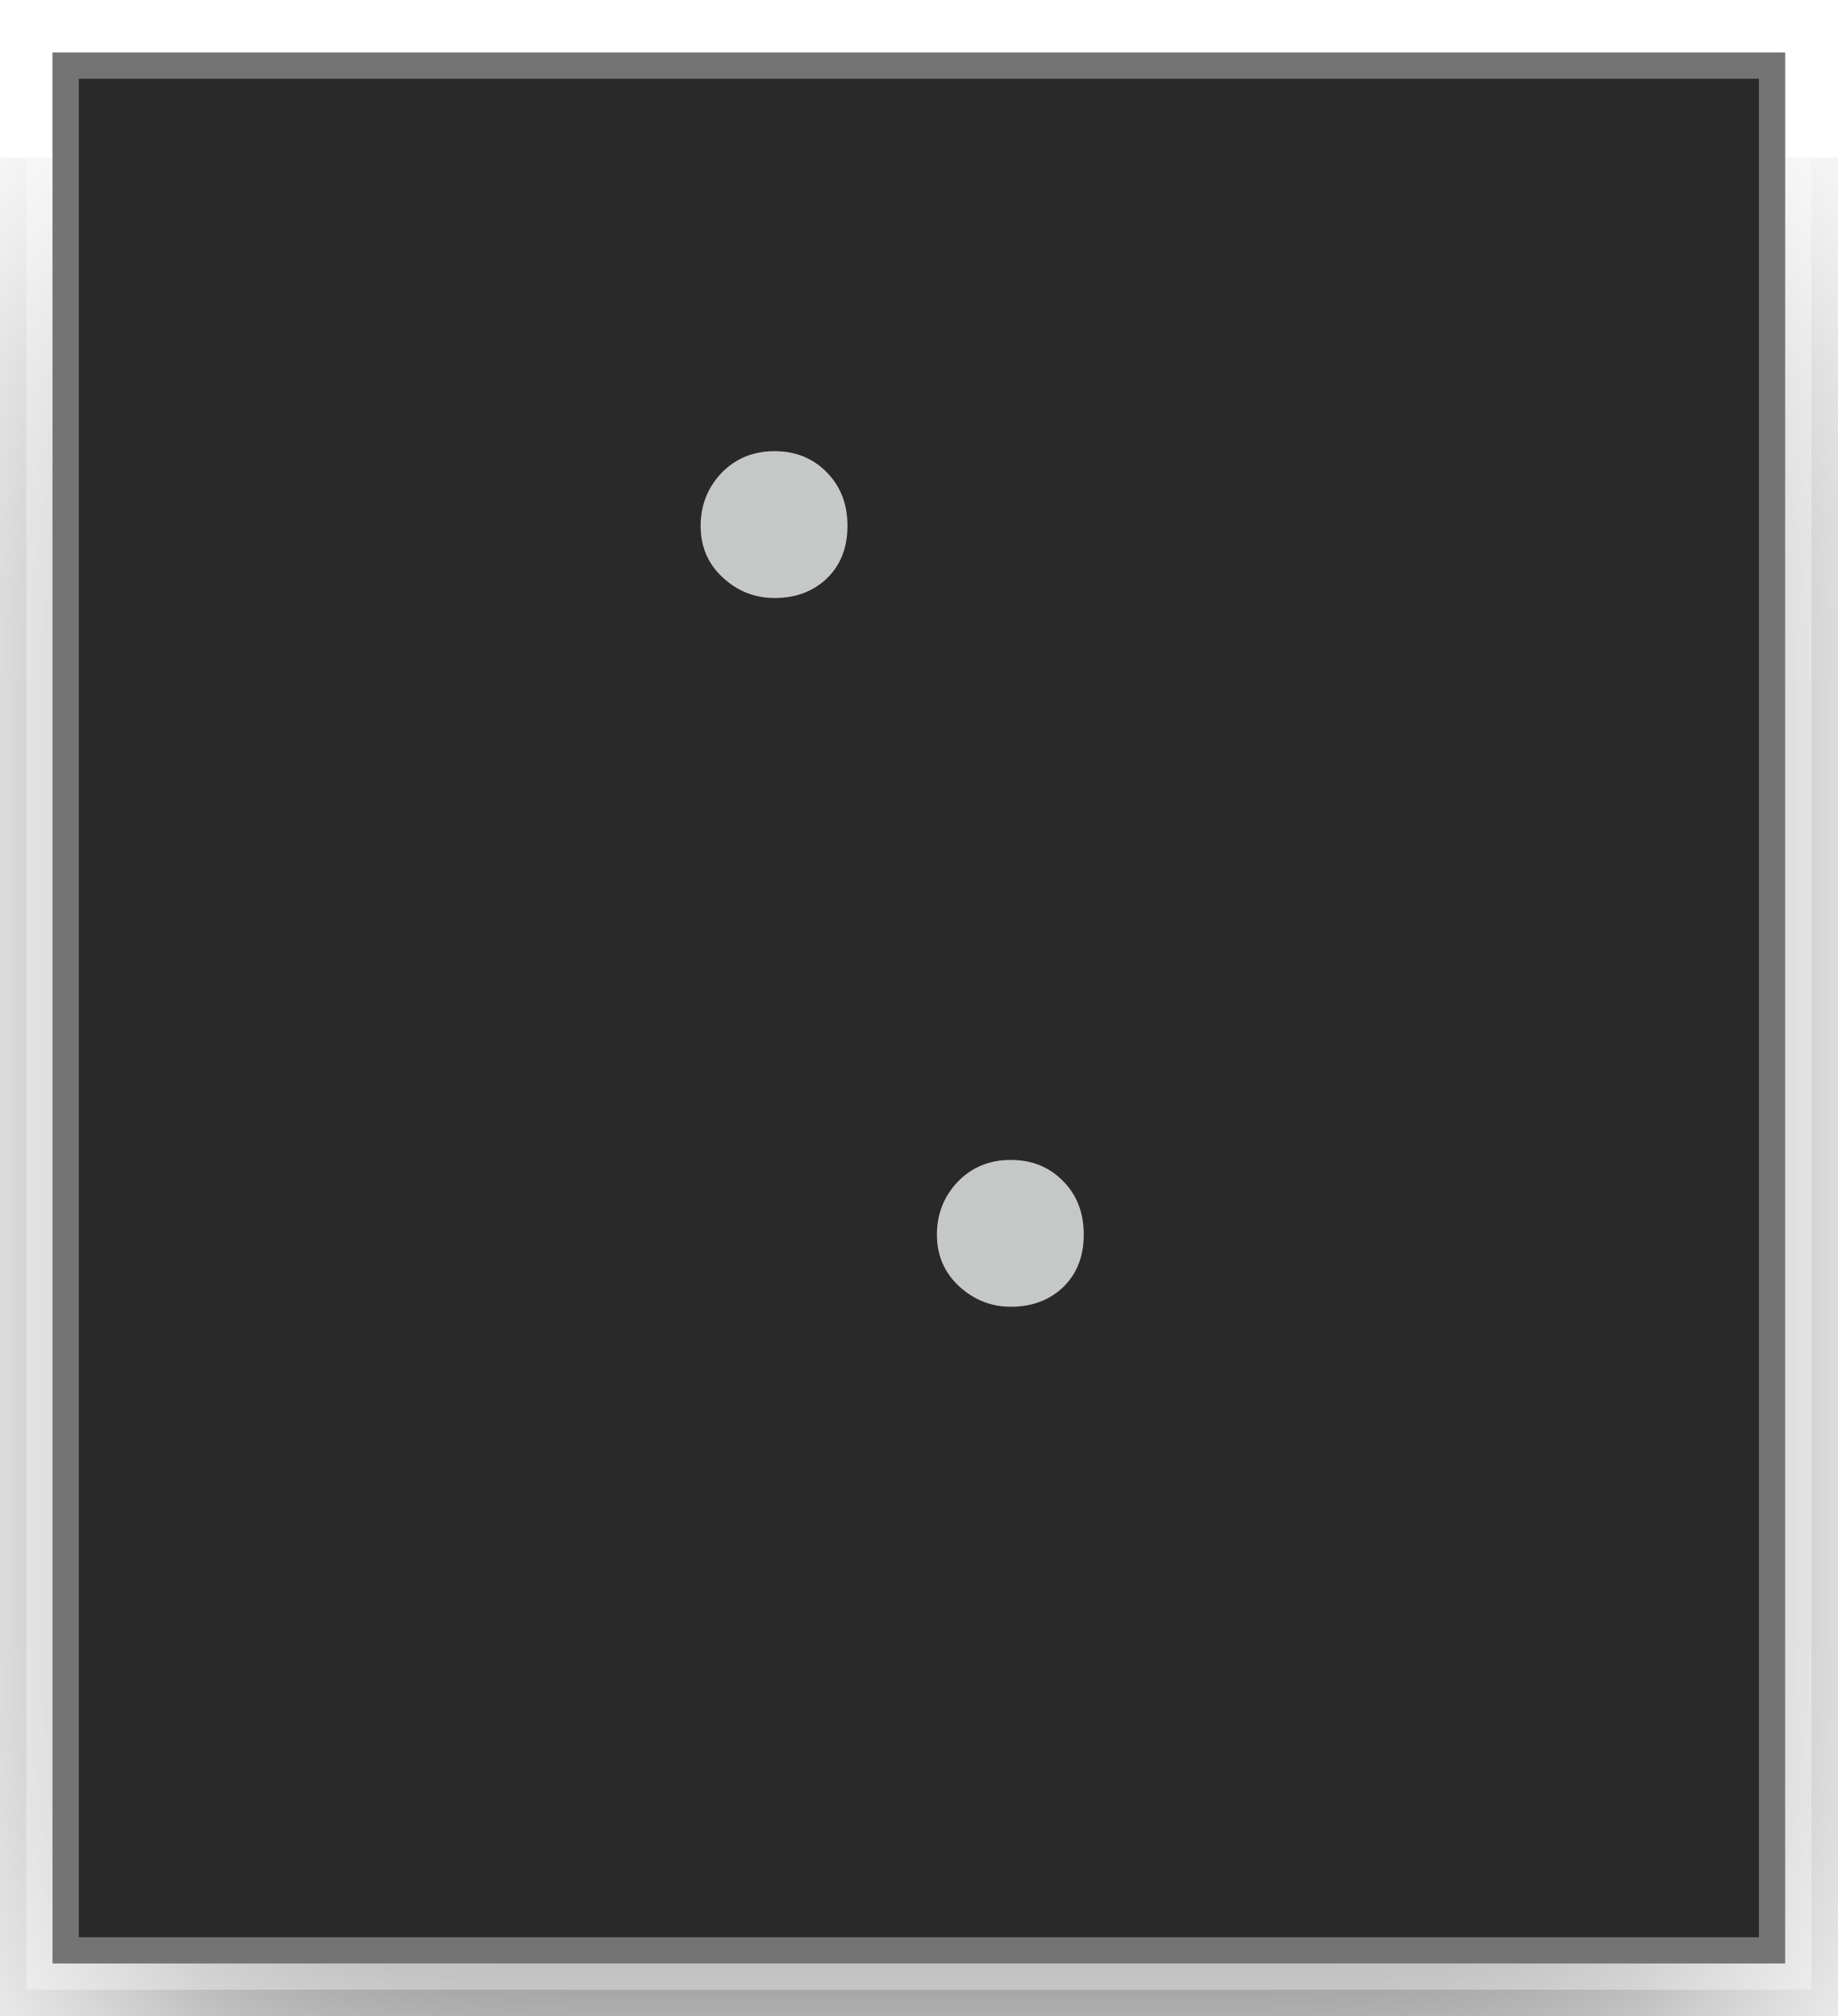
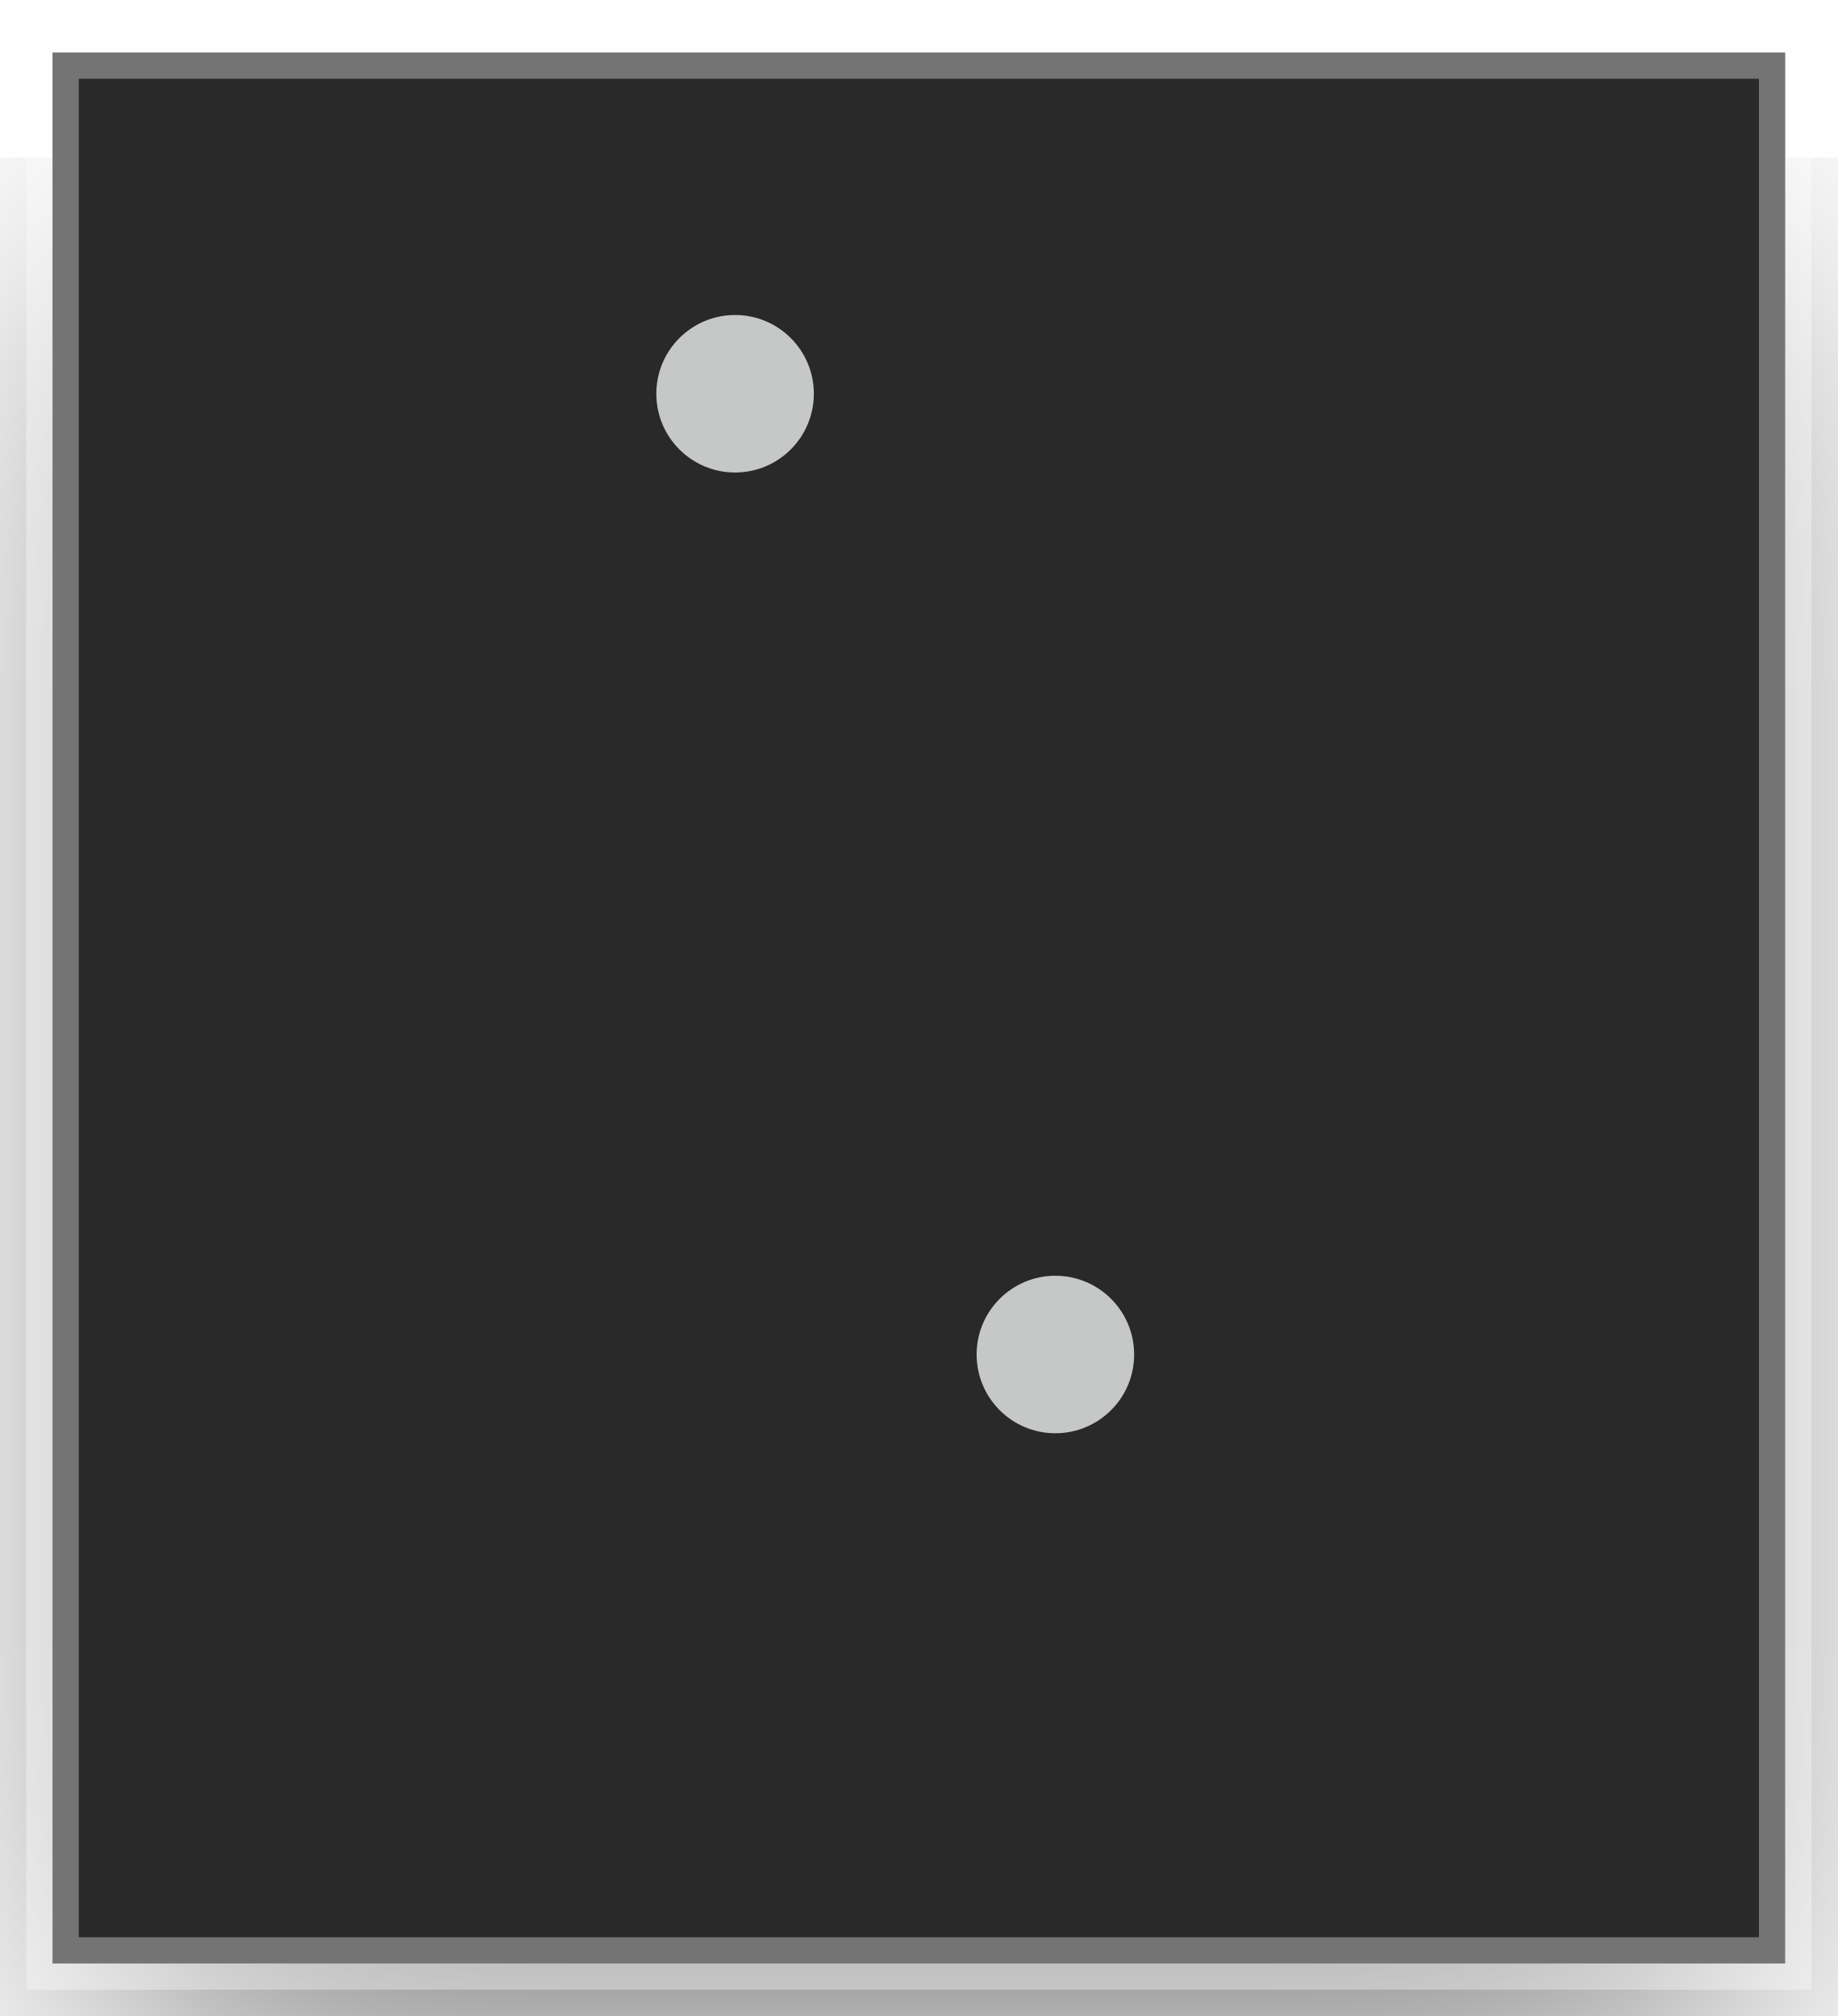
<svg xmlns="http://www.w3.org/2000/svg" viewBox="0 0 35 38.4">
  <style>
    .spinner-sand-matrix {
        font-family: 'Fira Code', 'Cascadia Code', Menlo, Consolas, monospace;
        font-size: 20px;
        line-height: 24.4px;
        font-variant-east-asian: full-width;
    }
    .spinner-sand-title {
        font-size: 18px;
        font-weight: bold;
        font-family: 'Fira Code', 'Cascadia Code', Menlo, Consolas, monospace;
    }
    .spinner-sand-r1 { fill: #c5c8c6 }
    @media (prefers-reduced-motion: no-preference) {
    @keyframes spinner-sand-f0 { 0% { visibility: visible; opacity: 1; } 2.857% { visibility: hidden; opacity: 0; } }
    .spinner-sand-f0 { animation: spinner-sand-f0 2.8s step-end infinite; }
    @keyframes spinner-sand-f1 { 0% { visibility: hidden; opacity: 0; } 2.857% { visibility: visible; opacity: 1; } 5.714% { visibility: hidden; opacity: 0; } }
    .spinner-sand-f1 { animation: spinner-sand-f1 2.8s step-end infinite; }
    @keyframes spinner-sand-f2 { 0% { visibility: hidden; opacity: 0; } 5.714% { visibility: visible; opacity: 1; } 8.571% { visibility: hidden; opacity: 0; } }
    .spinner-sand-f2 { animation: spinner-sand-f2 2.8s step-end infinite; }
    @keyframes spinner-sand-f3 { 0% { visibility: hidden; opacity: 0; } 8.571% { visibility: visible; opacity: 1; } 11.429% { visibility: hidden; opacity: 0; } }
    .spinner-sand-f3 { animation: spinner-sand-f3 2.8s step-end infinite; }
    @keyframes spinner-sand-f4 { 0% { visibility: hidden; opacity: 0; } 11.429% { visibility: visible; opacity: 1; } 14.286% { visibility: hidden; opacity: 0; } }
    .spinner-sand-f4 { animation: spinner-sand-f4 2.8s step-end infinite; }
    @keyframes spinner-sand-f5 { 0% { visibility: hidden; opacity: 0; } 14.286% { visibility: visible; opacity: 1; } 17.143% { visibility: hidden; opacity: 0; } }
    .spinner-sand-f5 { animation: spinner-sand-f5 2.8s step-end infinite; }
    @keyframes spinner-sand-f6 { 0% { visibility: hidden; opacity: 0; } 17.143% { visibility: visible; opacity: 1; } 20% { visibility: hidden; opacity: 0; } }
    .spinner-sand-f6 { animation: spinner-sand-f6 2.8s step-end infinite; }
    @keyframes spinner-sand-f7 { 0% { visibility: hidden; opacity: 0; } 20% { visibility: visible; opacity: 1; } 22.857% { visibility: hidden; opacity: 0; } }
    .spinner-sand-f7 { animation: spinner-sand-f7 2.8s step-end infinite; }
    @keyframes spinner-sand-f8 { 0% { visibility: hidden; opacity: 0; } 22.857% { visibility: visible; opacity: 1; } 25.714% { visibility: hidden; opacity: 0; } }
    .spinner-sand-f8 { animation: spinner-sand-f8 2.8s step-end infinite; }
    @keyframes spinner-sand-f9 { 0% { visibility: hidden; opacity: 0; } 25.714% { visibility: visible; opacity: 1; } 28.571% { visibility: hidden; opacity: 0; } }
    .spinner-sand-f9 { animation: spinner-sand-f9 2.8s step-end infinite; }
    @keyframes spinner-sand-f10 { 0% { visibility: hidden; opacity: 0; } 28.571% { visibility: visible; opacity: 1; } 31.429% { visibility: hidden; opacity: 0; } }
    .spinner-sand-f10 { animation: spinner-sand-f10 2.8s step-end infinite; }
    @keyframes spinner-sand-f11 { 0% { visibility: hidden; opacity: 0; } 31.429% { visibility: visible; opacity: 1; } 34.286% { visibility: hidden; opacity: 0; } }
    .spinner-sand-f11 { animation: spinner-sand-f11 2.8s step-end infinite; }
    @keyframes spinner-sand-f12 { 0% { visibility: hidden; opacity: 0; } 34.286% { visibility: visible; opacity: 1; } 37.143% { visibility: hidden; opacity: 0; } }
    .spinner-sand-f12 { animation: spinner-sand-f12 2.8s step-end infinite; }
    @keyframes spinner-sand-f13 { 0% { visibility: hidden; opacity: 0; } 37.143% { visibility: visible; opacity: 1; } 40% { visibility: hidden; opacity: 0; } }
    .spinner-sand-f13 { animation: spinner-sand-f13 2.8s step-end infinite; }
    @keyframes spinner-sand-f14 { 0% { visibility: hidden; opacity: 0; } 40% { visibility: visible; opacity: 1; } 42.857% { visibility: hidden; opacity: 0; } }
    .spinner-sand-f14 { animation: spinner-sand-f14 2.8s step-end infinite; }
    @keyframes spinner-sand-f15 { 0% { visibility: hidden; opacity: 0; } 42.857% { visibility: visible; opacity: 1; } 45.714% { visibility: hidden; opacity: 0; } }
    .spinner-sand-f15 { animation: spinner-sand-f15 2.8s step-end infinite; }
    @keyframes spinner-sand-f16 { 0% { visibility: hidden; opacity: 0; } 45.714% { visibility: visible; opacity: 1; } 48.571% { visibility: hidden; opacity: 0; } }
    .spinner-sand-f16 { animation: spinner-sand-f16 2.8s step-end infinite; }
    @keyframes spinner-sand-f17 { 0% { visibility: hidden; opacity: 0; } 48.571% { visibility: visible; opacity: 1; } 51.429% { visibility: hidden; opacity: 0; } }
    .spinner-sand-f17 { animation: spinner-sand-f17 2.8s step-end infinite; }
    @keyframes spinner-sand-f18 { 0% { visibility: hidden; opacity: 0; } 51.429% { visibility: visible; opacity: 1; } 54.286% { visibility: hidden; opacity: 0; } }
    .spinner-sand-f18 { animation: spinner-sand-f18 2.8s step-end infinite; }
    @keyframes spinner-sand-f19 { 0% { visibility: hidden; opacity: 0; } 54.286% { visibility: visible; opacity: 1; } 57.143% { visibility: hidden; opacity: 0; } }
    .spinner-sand-f19 { animation: spinner-sand-f19 2.8s step-end infinite; }
    @keyframes spinner-sand-f20 { 0% { visibility: hidden; opacity: 0; } 57.143% { visibility: visible; opacity: 1; } 60% { visibility: hidden; opacity: 0; } }
    .spinner-sand-f20 { animation: spinner-sand-f20 2.8s step-end infinite; }
    @keyframes spinner-sand-f21 { 0% { visibility: hidden; opacity: 0; } 60% { visibility: visible; opacity: 1; } 62.857% { visibility: hidden; opacity: 0; } }
    .spinner-sand-f21 { animation: spinner-sand-f21 2.8s step-end infinite; }
    @keyframes spinner-sand-f22 { 0% { visibility: hidden; opacity: 0; } 62.857% { visibility: visible; opacity: 1; } 65.714% { visibility: hidden; opacity: 0; } }
    .spinner-sand-f22 { animation: spinner-sand-f22 2.8s step-end infinite; }
    @keyframes spinner-sand-f23 { 0% { visibility: hidden; opacity: 0; } 65.714% { visibility: visible; opacity: 1; } 68.571% { visibility: hidden; opacity: 0; } }
    .spinner-sand-f23 { animation: spinner-sand-f23 2.8s step-end infinite; }
    @keyframes spinner-sand-f24 { 0% { visibility: hidden; opacity: 0; } 68.571% { visibility: visible; opacity: 1; } 71.429% { visibility: hidden; opacity: 0; } }
    .spinner-sand-f24 { animation: spinner-sand-f24 2.8s step-end infinite; }
    @keyframes spinner-sand-f25 { 0% { visibility: hidden; opacity: 0; } 71.429% { visibility: visible; opacity: 1; } 74.286% { visibility: hidden; opacity: 0; } }
    .spinner-sand-f25 { animation: spinner-sand-f25 2.8s step-end infinite; }
    @keyframes spinner-sand-f26 { 0% { visibility: hidden; opacity: 0; } 74.286% { visibility: visible; opacity: 1; } 77.143% { visibility: hidden; opacity: 0; } }
    .spinner-sand-f26 { animation: spinner-sand-f26 2.8s step-end infinite; }
    @keyframes spinner-sand-f27 { 0% { visibility: hidden; opacity: 0; } 77.143% { visibility: visible; opacity: 1; } 80% { visibility: hidden; opacity: 0; } }
    .spinner-sand-f27 { animation: spinner-sand-f27 2.8s step-end infinite; }
    @keyframes spinner-sand-f28 { 0% { visibility: hidden; opacity: 0; } 80% { visibility: visible; opacity: 1; } 82.857% { visibility: hidden; opacity: 0; } }
    .spinner-sand-f28 { animation: spinner-sand-f28 2.8s step-end infinite; }
    @keyframes spinner-sand-f29 { 0% { visibility: hidden; opacity: 0; } 82.857% { visibility: visible; opacity: 1; } 85.714% { visibility: hidden; opacity: 0; } }
    .spinner-sand-f29 { animation: spinner-sand-f29 2.8s step-end infinite; }
    @keyframes spinner-sand-f30 { 0% { visibility: hidden; opacity: 0; } 85.714% { visibility: visible; opacity: 1; } 88.571% { visibility: hidden; opacity: 0; } }
    .spinner-sand-f30 { animation: spinner-sand-f30 2.8s step-end infinite; }
    @keyframes spinner-sand-f31 { 0% { visibility: hidden; opacity: 0; } 88.571% { visibility: visible; opacity: 1; } 91.429% { visibility: hidden; opacity: 0; } }
    .spinner-sand-f31 { animation: spinner-sand-f31 2.8s step-end infinite; }
    @keyframes spinner-sand-f32 { 0% { visibility: hidden; opacity: 0; } 91.429% { visibility: visible; opacity: 1; } 94.286% { visibility: hidden; opacity: 0; } }
    .spinner-sand-f32 { animation: spinner-sand-f32 2.8s step-end infinite; }
    @keyframes spinner-sand-f33 { 0% { visibility: hidden; opacity: 0; } 94.286% { visibility: visible; opacity: 1; } 97.143% { visibility: hidden; opacity: 0; } }
    .spinner-sand-f33 { animation: spinner-sand-f33 2.8s step-end infinite; }
    @keyframes spinner-sand-f34 { 0% { visibility: hidden; opacity: 0; } 97.143% { visibility: visible; opacity: 1; } 100% { visibility: hidden; opacity: 0; } }
    .spinner-sand-f34 { animation: spinner-sand-f34 2.8s step-end infinite; }
    }
</style>
  <defs>
    <clipPath id="spinner-sand-clip">
      <rect x="11" y="3" width="12.2" height="24.4" />
    </clipPath>
    <filter id="spinner-sand-shadow" x="-50%" y="-50%" width="200%" height="200%">
      <feGaussianBlur in="SourceAlpha" stdDeviation="6" />
      <feOffset dx="0" dy="3" result="cast" />
      <feFlood flood-color="rgba(0,0,0,0.5)" />
      <feComposite in2="cast" operator="in" result="shadow" />
      <feComposite in="shadow" in2="SourceAlpha" operator="out" />
    </filter>
  </defs>
  <rect filter="url(#spinner-sand-shadow)" x="1" y="1" width="33" height="36.4" rx="0" />
  <rect fill="#292929" stroke="rgba(255,255,255,0.35)" stroke-width="1" x="1" y="1" width="33" height="36.4" rx="0" />
  <g clip-path="url(#spinner-sand-clip)">
    <g transform="translate(11, 3)">
      <g class="spinner-sand-f0" visibility="hidden" opacity="0">
        <g class="spinner-sand-matrix" font-family="monospace" font-size="20" fill="#c5c8c6">
-           <text class="spinner-sand-r1" x="0" textLength="12.2" y="20">⠁</text>
+           <g fill="#c5c8c6">
+             <circle cx="3" cy="4.5" r="1.5" />
+           </g>
+           <text class="spinner-sand-r1" x="0" textLength="12.2" y="20" fill-opacity="0">⠁</text>
        </g>
      </g>
      <g class="spinner-sand-f1" visibility="hidden" opacity="0">
        <g class="spinner-sand-matrix" font-family="monospace" font-size="20" fill="#c5c8c6">
-           <text class="spinner-sand-r1" x="0" textLength="12.2" y="20">⠂</text>
+           <g fill="#c5c8c6">
+             <circle cx="3" cy="10.6" r="1.5" />
+           </g>
+           <text class="spinner-sand-r1" x="0" textLength="12.2" y="20" fill-opacity="0">⠂</text>
        </g>
      </g>
      <g class="spinner-sand-f2" visibility="hidden" opacity="0">
        <g class="spinner-sand-matrix" font-family="monospace" font-size="20" fill="#c5c8c6">
-           <text class="spinner-sand-r1" x="0" textLength="12.2" y="20">⠄</text>
+           <g fill="#c5c8c6">
+             <circle cx="3" cy="16.8" r="1.5" />
+           </g>
+           <text class="spinner-sand-r1" x="0" textLength="12.2" y="20" fill-opacity="0">⠄</text>
        </g>
      </g>
      <g class="spinner-sand-f3" visibility="hidden" opacity="0">
        <g class="spinner-sand-matrix" font-family="monospace" font-size="20" fill="#c5c8c6">
-           <text class="spinner-sand-r1" x="0" textLength="12.2" y="20">⡀</text>
+           <g fill="#c5c8c6">
+             <circle cx="3" cy="22.8" r="1.5" />
+           </g>
+           <text class="spinner-sand-r1" x="0" textLength="12.2" y="20" fill-opacity="0">⡀</text>
        </g>
      </g>
      <g class="spinner-sand-f4" visibility="hidden" opacity="0">
        <g class="spinner-sand-matrix" font-family="monospace" font-size="20" fill="#c5c8c6">
-           <text class="spinner-sand-r1" x="0" textLength="12.2" y="20">⡈</text>
+           <g fill="#c5c8c6">
+             <circle cx="9.1" cy="4.5" r="1.5" />
+             <circle cx="3" cy="22.8" r="1.5" />
+           </g>
+           <text class="spinner-sand-r1" x="0" textLength="12.2" y="20" fill-opacity="0">⡈</text>
        </g>
      </g>
      <g class="spinner-sand-f5" visibility="hidden" opacity="0">
        <g class="spinner-sand-matrix" font-family="monospace" font-size="20" fill="#c5c8c6">
-           <text class="spinner-sand-r1" x="0" textLength="12.2" y="20">⡐</text>
+           <g fill="#c5c8c6">
+             <circle cx="9.1" cy="10.6" r="1.5" />
+             <circle cx="3" cy="22.8" r="1.5" />
+           </g>
+           <text class="spinner-sand-r1" x="0" textLength="12.2" y="20" fill-opacity="0">⡐</text>
        </g>
      </g>
      <g class="spinner-sand-f6" visibility="hidden" opacity="0">
        <g class="spinner-sand-matrix" font-family="monospace" font-size="20" fill="#c5c8c6">
-           <text class="spinner-sand-r1" x="0" textLength="12.2" y="20">⡠</text>
+           <g fill="#c5c8c6">
+             <circle cx="9.1" cy="16.8" r="1.5" />
+             <circle cx="3" cy="22.8" r="1.5" />
+           </g>
+           <text class="spinner-sand-r1" x="0" textLength="12.2" y="20" fill-opacity="0">⡠</text>
        </g>
      </g>
      <g class="spinner-sand-f7" visibility="hidden" opacity="0">
        <g class="spinner-sand-matrix" font-family="monospace" font-size="20" fill="#c5c8c6">
-           <text class="spinner-sand-r1" x="0" textLength="12.2" y="20">⣀</text>
+           <g fill="#c5c8c6">
+             <circle cx="3" cy="22.8" r="1.5" />
+             <circle cx="9.1" cy="22.8" r="1.5" />
+           </g>
+           <text class="spinner-sand-r1" x="0" textLength="12.2" y="20" fill-opacity="0">⣀</text>
        </g>
      </g>
      <g class="spinner-sand-f8" visibility="hidden" opacity="0">
        <g class="spinner-sand-matrix" font-family="monospace" font-size="20" fill="#c5c8c6">
-           <text class="spinner-sand-r1" x="0" textLength="12.2" y="20">⣁</text>
+           <g fill="#c5c8c6">
+             <circle cx="3" cy="4.5" r="1.5" />
+             <circle cx="3" cy="22.8" r="1.5" />
+             <circle cx="9.1" cy="22.8" r="1.5" />
+           </g>
+           <text class="spinner-sand-r1" x="0" textLength="12.2" y="20" fill-opacity="0">⣁</text>
        </g>
      </g>
      <g class="spinner-sand-f9" visibility="hidden" opacity="0">
        <g class="spinner-sand-matrix" font-family="monospace" font-size="20" fill="#c5c8c6">
-           <text class="spinner-sand-r1" x="0" textLength="12.2" y="20">⣂</text>
+           <g fill="#c5c8c6">
+             <circle cx="3" cy="10.6" r="1.5" />
+             <circle cx="3" cy="22.8" r="1.5" />
+             <circle cx="9.1" cy="22.8" r="1.5" />
+           </g>
+           <text class="spinner-sand-r1" x="0" textLength="12.2" y="20" fill-opacity="0">⣂</text>
        </g>
      </g>
      <g class="spinner-sand-f10" visibility="hidden" opacity="0">
        <g class="spinner-sand-matrix" font-family="monospace" font-size="20" fill="#c5c8c6">
-           <text class="spinner-sand-r1" x="0" textLength="12.2" y="20">⣄</text>
+           <g fill="#c5c8c6">
+             <circle cx="3" cy="16.8" r="1.5" />
+             <circle cx="3" cy="22.8" r="1.5" />
+             <circle cx="9.1" cy="22.8" r="1.5" />
+           </g>
+           <text class="spinner-sand-r1" x="0" textLength="12.2" y="20" fill-opacity="0">⣄</text>
        </g>
      </g>
      <g class="spinner-sand-f11" visibility="hidden" opacity="0">
        <g class="spinner-sand-matrix" font-family="monospace" font-size="20" fill="#c5c8c6">
-           <text class="spinner-sand-r1" x="0" textLength="12.2" y="20">⣌</text>
+           <g fill="#c5c8c6">
+             <circle cx="3" cy="16.8" r="1.5" />
+             <circle cx="9.1" cy="4.5" r="1.5" />
+             <circle cx="3" cy="22.8" r="1.5" />
+             <circle cx="9.1" cy="22.8" r="1.5" />
+           </g>
+           <text class="spinner-sand-r1" x="0" textLength="12.2" y="20" fill-opacity="0">⣌</text>
        </g>
      </g>
      <g class="spinner-sand-f12" visibility="hidden" opacity="0">
        <g class="spinner-sand-matrix" font-family="monospace" font-size="20" fill="#c5c8c6">
-           <text class="spinner-sand-r1" x="0" textLength="12.2" y="20">⣔</text>
+           <g fill="#c5c8c6">
+             <circle cx="3" cy="16.8" r="1.5" />
+             <circle cx="9.1" cy="10.6" r="1.5" />
+             <circle cx="3" cy="22.8" r="1.5" />
+             <circle cx="9.1" cy="22.8" r="1.5" />
+           </g>
+           <text class="spinner-sand-r1" x="0" textLength="12.2" y="20" fill-opacity="0">⣔</text>
        </g>
      </g>
      <g class="spinner-sand-f13" visibility="hidden" opacity="0">
        <g class="spinner-sand-matrix" font-family="monospace" font-size="20" fill="#c5c8c6">
-           <text class="spinner-sand-r1" x="0" textLength="12.2" y="20">⣤</text>
+           <g fill="#c5c8c6">
+             <circle cx="3" cy="16.8" r="1.5" />
+             <circle cx="9.1" cy="16.8" r="1.5" />
+             <circle cx="3" cy="22.8" r="1.5" />
+             <circle cx="9.1" cy="22.8" r="1.5" />
+           </g>
+           <text class="spinner-sand-r1" x="0" textLength="12.2" y="20" fill-opacity="0">⣤</text>
        </g>
      </g>
      <g class="spinner-sand-f14" visibility="hidden" opacity="0">
        <g class="spinner-sand-matrix" font-family="monospace" font-size="20" fill="#c5c8c6">
-           <text class="spinner-sand-r1" x="0" textLength="12.2" y="20">⣥</text>
+           <g fill="#c5c8c6">
+             <circle cx="3" cy="4.5" r="1.5" />
+             <circle cx="3" cy="16.8" r="1.5" />
+             <circle cx="9.1" cy="16.8" r="1.5" />
+             <circle cx="3" cy="22.8" r="1.5" />
+             <circle cx="9.1" cy="22.8" r="1.5" />
+           </g>
+           <text class="spinner-sand-r1" x="0" textLength="12.2" y="20" fill-opacity="0">⣥</text>
        </g>
      </g>
      <g class="spinner-sand-f15" visibility="hidden" opacity="0">
        <g class="spinner-sand-matrix" font-family="monospace" font-size="20" fill="#c5c8c6">
-           <text class="spinner-sand-r1" x="0" textLength="12.2" y="20">⣦</text>
+           <g fill="#c5c8c6">
+             <circle cx="3" cy="10.6" r="1.5" />
+             <circle cx="3" cy="16.8" r="1.5" />
+             <circle cx="9.1" cy="16.8" r="1.5" />
+             <circle cx="3" cy="22.8" r="1.5" />
+             <circle cx="9.1" cy="22.8" r="1.5" />
+           </g>
+           <text class="spinner-sand-r1" x="0" textLength="12.2" y="20" fill-opacity="0">⣦</text>
        </g>
      </g>
      <g class="spinner-sand-f16" visibility="hidden" opacity="0">
        <g class="spinner-sand-matrix" font-family="monospace" font-size="20" fill="#c5c8c6">
-           <text class="spinner-sand-r1" x="0" textLength="12.2" y="20">⣮</text>
+           <g fill="#c5c8c6">
+             <circle cx="3" cy="10.6" r="1.5" />
+             <circle cx="3" cy="16.8" r="1.5" />
+             <circle cx="9.1" cy="4.5" r="1.5" />
+             <circle cx="9.1" cy="16.8" r="1.5" />
+             <circle cx="3" cy="22.8" r="1.5" />
+             <circle cx="9.1" cy="22.8" r="1.5" />
+           </g>
+           <text class="spinner-sand-r1" x="0" textLength="12.2" y="20" fill-opacity="0">⣮</text>
        </g>
      </g>
      <g class="spinner-sand-f17" visibility="hidden" opacity="0">
        <g class="spinner-sand-matrix" font-family="monospace" font-size="20" fill="#c5c8c6">
-           <text class="spinner-sand-r1" x="0" textLength="12.2" y="20">⣶</text>
+           <g fill="#c5c8c6">
+             <circle cx="3" cy="10.6" r="1.5" />
+             <circle cx="3" cy="16.8" r="1.5" />
+             <circle cx="9.1" cy="10.6" r="1.5" />
+             <circle cx="9.1" cy="16.8" r="1.5" />
+             <circle cx="3" cy="22.8" r="1.5" />
+             <circle cx="9.1" cy="22.8" r="1.5" />
+           </g>
+           <text class="spinner-sand-r1" x="0" textLength="12.2" y="20" fill-opacity="0">⣶</text>
        </g>
      </g>
      <g class="spinner-sand-f18" visibility="hidden" opacity="0">
        <g class="spinner-sand-matrix" font-family="monospace" font-size="20" fill="#c5c8c6">
-           <text class="spinner-sand-r1" x="0" textLength="12.2" y="20">⣷</text>
+           <g fill="#c5c8c6">
+             <circle cx="3" cy="4.5" r="1.5" />
+             <circle cx="3" cy="10.6" r="1.5" />
+             <circle cx="3" cy="16.8" r="1.5" />
+             <circle cx="9.1" cy="10.6" r="1.5" />
+             <circle cx="9.1" cy="16.8" r="1.5" />
+             <circle cx="3" cy="22.8" r="1.5" />
+             <circle cx="9.1" cy="22.8" r="1.5" />
+           </g>
+           <text class="spinner-sand-r1" x="0" textLength="12.2" y="20" fill-opacity="0">⣷</text>
        </g>
      </g>
      <g class="spinner-sand-f19" visibility="hidden" opacity="0">
        <g class="spinner-sand-matrix" font-family="monospace" font-size="20" fill="#c5c8c6">
-           <text class="spinner-sand-r1" x="0" textLength="12.2" y="20">⣿</text>
+           <g fill="#c5c8c6">
+             <circle cx="3" cy="4.5" r="1.5" />
+             <circle cx="3" cy="10.6" r="1.5" />
+             <circle cx="3" cy="16.8" r="1.5" />
+             <circle cx="9.1" cy="4.5" r="1.5" />
+             <circle cx="9.1" cy="10.6" r="1.5" />
+             <circle cx="9.1" cy="16.8" r="1.5" />
+             <circle cx="3" cy="22.8" r="1.5" />
+             <circle cx="9.1" cy="22.8" r="1.5" />
+           </g>
+           <text class="spinner-sand-r1" x="0" textLength="12.2" y="20" fill-opacity="0">⣿</text>
        </g>
      </g>
      <g class="spinner-sand-f20" visibility="hidden" opacity="0">
        <g class="spinner-sand-matrix" font-family="monospace" font-size="20" fill="#c5c8c6">
-           <text class="spinner-sand-r1" x="0" textLength="12.2" y="20">⡿</text>
+           <g fill="#c5c8c6">
+             <circle cx="3" cy="4.5" r="1.5" />
+             <circle cx="3" cy="10.6" r="1.5" />
+             <circle cx="3" cy="16.8" r="1.5" />
+             <circle cx="9.1" cy="4.5" r="1.5" />
+             <circle cx="9.1" cy="10.6" r="1.5" />
+             <circle cx="9.1" cy="16.8" r="1.5" />
+             <circle cx="3" cy="22.8" r="1.5" />
+           </g>
+           <text class="spinner-sand-r1" x="0" textLength="12.2" y="20" fill-opacity="0">⡿</text>
        </g>
      </g>
      <g class="spinner-sand-f21" visibility="hidden" opacity="0">
        <g class="spinner-sand-matrix" font-family="monospace" font-size="20" fill="#c5c8c6">
-           <text class="spinner-sand-r1" x="0" textLength="12.2" y="20">⠿</text>
+           <g fill="#c5c8c6">
+             <circle cx="3" cy="4.5" r="1.5" />
+             <circle cx="3" cy="10.6" r="1.5" />
+             <circle cx="3" cy="16.8" r="1.5" />
+             <circle cx="9.1" cy="4.5" r="1.5" />
+             <circle cx="9.1" cy="10.6" r="1.5" />
+             <circle cx="9.1" cy="16.8" r="1.5" />
+           </g>
+           <text class="spinner-sand-r1" x="0" textLength="12.2" y="20" fill-opacity="0">⠿</text>
        </g>
      </g>
      <g class="spinner-sand-f22" visibility="hidden" opacity="0">
        <g class="spinner-sand-matrix" font-family="monospace" font-size="20" fill="#c5c8c6">
-           <text class="spinner-sand-r1" x="0" textLength="12.2" y="20">⢟</text>
+           <g fill="#c5c8c6">
+             <circle cx="3" cy="4.5" r="1.5" />
+             <circle cx="3" cy="10.6" r="1.5" />
+             <circle cx="3" cy="16.8" r="1.5" />
+             <circle cx="9.1" cy="4.5" r="1.5" />
+             <circle cx="9.1" cy="10.6" r="1.5" />
+             <circle cx="9.1" cy="22.8" r="1.5" />
+           </g>
+           <text class="spinner-sand-r1" x="0" textLength="12.2" y="20" fill-opacity="0">⢟</text>
        </g>
      </g>
      <g class="spinner-sand-f23" visibility="hidden" opacity="0">
        <g class="spinner-sand-matrix" font-family="monospace" font-size="20" fill="#c5c8c6">
-           <text class="spinner-sand-r1" x="0" textLength="12.2" y="20">⠟</text>
+           <g fill="#c5c8c6">
+             <circle cx="3" cy="4.5" r="1.5" />
+             <circle cx="3" cy="10.6" r="1.5" />
+             <circle cx="3" cy="16.8" r="1.5" />
+             <circle cx="9.1" cy="4.5" r="1.5" />
+             <circle cx="9.1" cy="10.6" r="1.5" />
+           </g>
+           <text class="spinner-sand-r1" x="0" textLength="12.2" y="20" fill-opacity="0">⠟</text>
        </g>
      </g>
      <g class="spinner-sand-f24" visibility="hidden" opacity="0">
        <g class="spinner-sand-matrix" font-family="monospace" font-size="20" fill="#c5c8c6">
-           <text class="spinner-sand-r1" x="0" textLength="12.2" y="20">⡛</text>
+           <g fill="#c5c8c6">
+             <circle cx="3" cy="4.5" r="1.5" />
+             <circle cx="3" cy="10.6" r="1.5" />
+             <circle cx="9.1" cy="4.5" r="1.5" />
+             <circle cx="9.1" cy="10.6" r="1.5" />
+             <circle cx="3" cy="22.8" r="1.5" />
+           </g>
+           <text class="spinner-sand-r1" x="0" textLength="12.2" y="20" fill-opacity="0">⡛</text>
        </g>
      </g>
      <g class="spinner-sand-f25" visibility="hidden" opacity="0">
        <g class="spinner-sand-matrix" font-family="monospace" font-size="20" fill="#c5c8c6">
-           <text class="spinner-sand-r1" x="0" textLength="12.2" y="20">⠛</text>
+           <g fill="#c5c8c6">
+             <circle cx="3" cy="4.5" r="1.5" />
+             <circle cx="3" cy="10.6" r="1.5" />
+             <circle cx="9.1" cy="4.5" r="1.5" />
+             <circle cx="9.1" cy="10.6" r="1.5" />
+           </g>
+           <text class="spinner-sand-r1" x="0" textLength="12.2" y="20" fill-opacity="0">⠛</text>
        </g>
      </g>
      <g class="spinner-sand-f26" visibility="hidden" opacity="0">
        <g class="spinner-sand-matrix" font-family="monospace" font-size="20" fill="#c5c8c6">
-           <text class="spinner-sand-r1" x="0" textLength="12.2" y="20">⠫</text>
+           <g fill="#c5c8c6">
+             <circle cx="3" cy="4.5" r="1.5" />
+             <circle cx="3" cy="10.6" r="1.5" />
+             <circle cx="9.1" cy="4.5" r="1.5" />
+             <circle cx="9.1" cy="16.8" r="1.5" />
+           </g>
+           <text class="spinner-sand-r1" x="0" textLength="12.2" y="20" fill-opacity="0">⠫</text>
        </g>
      </g>
      <g class="spinner-sand-f27" visibility="hidden" opacity="0">
        <g class="spinner-sand-matrix" font-family="monospace" font-size="20" fill="#c5c8c6">
-           <text class="spinner-sand-r1" x="0" textLength="12.2" y="20">⢋</text>
+           <g fill="#c5c8c6">
+             <circle cx="3" cy="4.5" r="1.5" />
+             <circle cx="3" cy="10.6" r="1.5" />
+             <circle cx="9.1" cy="4.5" r="1.5" />
+             <circle cx="9.1" cy="22.8" r="1.5" />
+           </g>
+           <text class="spinner-sand-r1" x="0" textLength="12.2" y="20" fill-opacity="0">⢋</text>
        </g>
      </g>
      <g class="spinner-sand-f28" visibility="hidden" opacity="0">
        <g class="spinner-sand-matrix" font-family="monospace" font-size="20" fill="#c5c8c6">
-           <text class="spinner-sand-r1" x="0" textLength="12.2" y="20">⠋</text>
+           <g fill="#c5c8c6">
+             <circle cx="3" cy="4.5" r="1.5" />
+             <circle cx="3" cy="10.6" r="1.5" />
+             <circle cx="9.1" cy="4.5" r="1.5" />
+           </g>
+           <text class="spinner-sand-r1" x="0" textLength="12.2" y="20" fill-opacity="0">⠋</text>
        </g>
      </g>
      <g class="spinner-sand-f29" visibility="hidden" opacity="0">
        <g class="spinner-sand-matrix" font-family="monospace" font-size="20" fill="#c5c8c6">
-           <text class="spinner-sand-r1" x="0" textLength="12.2" y="20">⠍</text>
+           <g fill="#c5c8c6">
+             <circle cx="3" cy="4.5" r="1.5" />
+             <circle cx="3" cy="16.8" r="1.5" />
+             <circle cx="9.1" cy="4.5" r="1.5" />
+           </g>
+           <text class="spinner-sand-r1" x="0" textLength="12.2" y="20" fill-opacity="0">⠍</text>
        </g>
      </g>
      <g class="spinner-sand-f30" visibility="hidden" opacity="0">
        <g class="spinner-sand-matrix" font-family="monospace" font-size="20" fill="#c5c8c6">
-           <text class="spinner-sand-r1" x="0" textLength="12.2" y="20">⡉</text>
+           <g fill="#c5c8c6">
+             <circle cx="3" cy="4.5" r="1.5" />
+             <circle cx="9.1" cy="4.5" r="1.5" />
+             <circle cx="3" cy="22.8" r="1.5" />
+           </g>
+           <text class="spinner-sand-r1" x="0" textLength="12.2" y="20" fill-opacity="0">⡉</text>
        </g>
      </g>
      <g class="spinner-sand-f31" visibility="hidden" opacity="0">
        <g class="spinner-sand-matrix" font-family="monospace" font-size="20" fill="#c5c8c6">
-           <text class="spinner-sand-r1" x="0" textLength="12.2" y="20">⠉</text>
+           <g fill="#c5c8c6">
+             <circle cx="3" cy="4.5" r="1.5" />
+             <circle cx="9.1" cy="4.5" r="1.5" />
+           </g>
+           <text class="spinner-sand-r1" x="0" textLength="12.2" y="20" fill-opacity="0">⠉</text>
        </g>
      </g>
      <g class="spinner-sand-f32" visibility="hidden" opacity="0">
        <g class="spinner-sand-matrix" font-family="monospace" font-size="20" fill="#c5c8c6">
-           <text class="spinner-sand-r1" x="0" textLength="12.2" y="20">⠑</text>
+           <g fill="#c5c8c6">
+             <circle cx="3" cy="4.5" r="1.5" />
+             <circle cx="9.1" cy="10.6" r="1.5" />
+           </g>
+           <text class="spinner-sand-r1" x="0" textLength="12.2" y="20" fill-opacity="0">⠑</text>
        </g>
      </g>
      <g class="spinner-sand-f33" visibility="hidden" opacity="0">
        <g class="spinner-sand-matrix" font-family="monospace" font-size="20" fill="#c5c8c6">
-           <text class="spinner-sand-r1" x="0" textLength="12.2" y="20">⠡</text>
+           <g fill="#c5c8c6">
+             <circle cx="3" cy="4.5" r="1.5" />
+             <circle cx="9.1" cy="16.8" r="1.5" />
+           </g>
+           <text class="spinner-sand-r1" x="0" textLength="12.2" y="20" fill-opacity="0">⠡</text>
        </g>
      </g>
      <g class="spinner-sand-f34">
        <g class="spinner-sand-matrix" font-family="monospace" font-size="20" fill="#c5c8c6">
-           <text class="spinner-sand-r1" x="0" textLength="12.2" y="20">⢁</text>
+           <g fill="#c5c8c6">
+             <circle cx="3" cy="4.5" r="1.5" />
+             <circle cx="9.1" cy="22.8" r="1.5" />
+           </g>
+           <text class="spinner-sand-r1" x="0" textLength="12.2" y="20" fill-opacity="0">⢁</text>
        </g>
      </g>
    </g>
  </g>
</svg>
